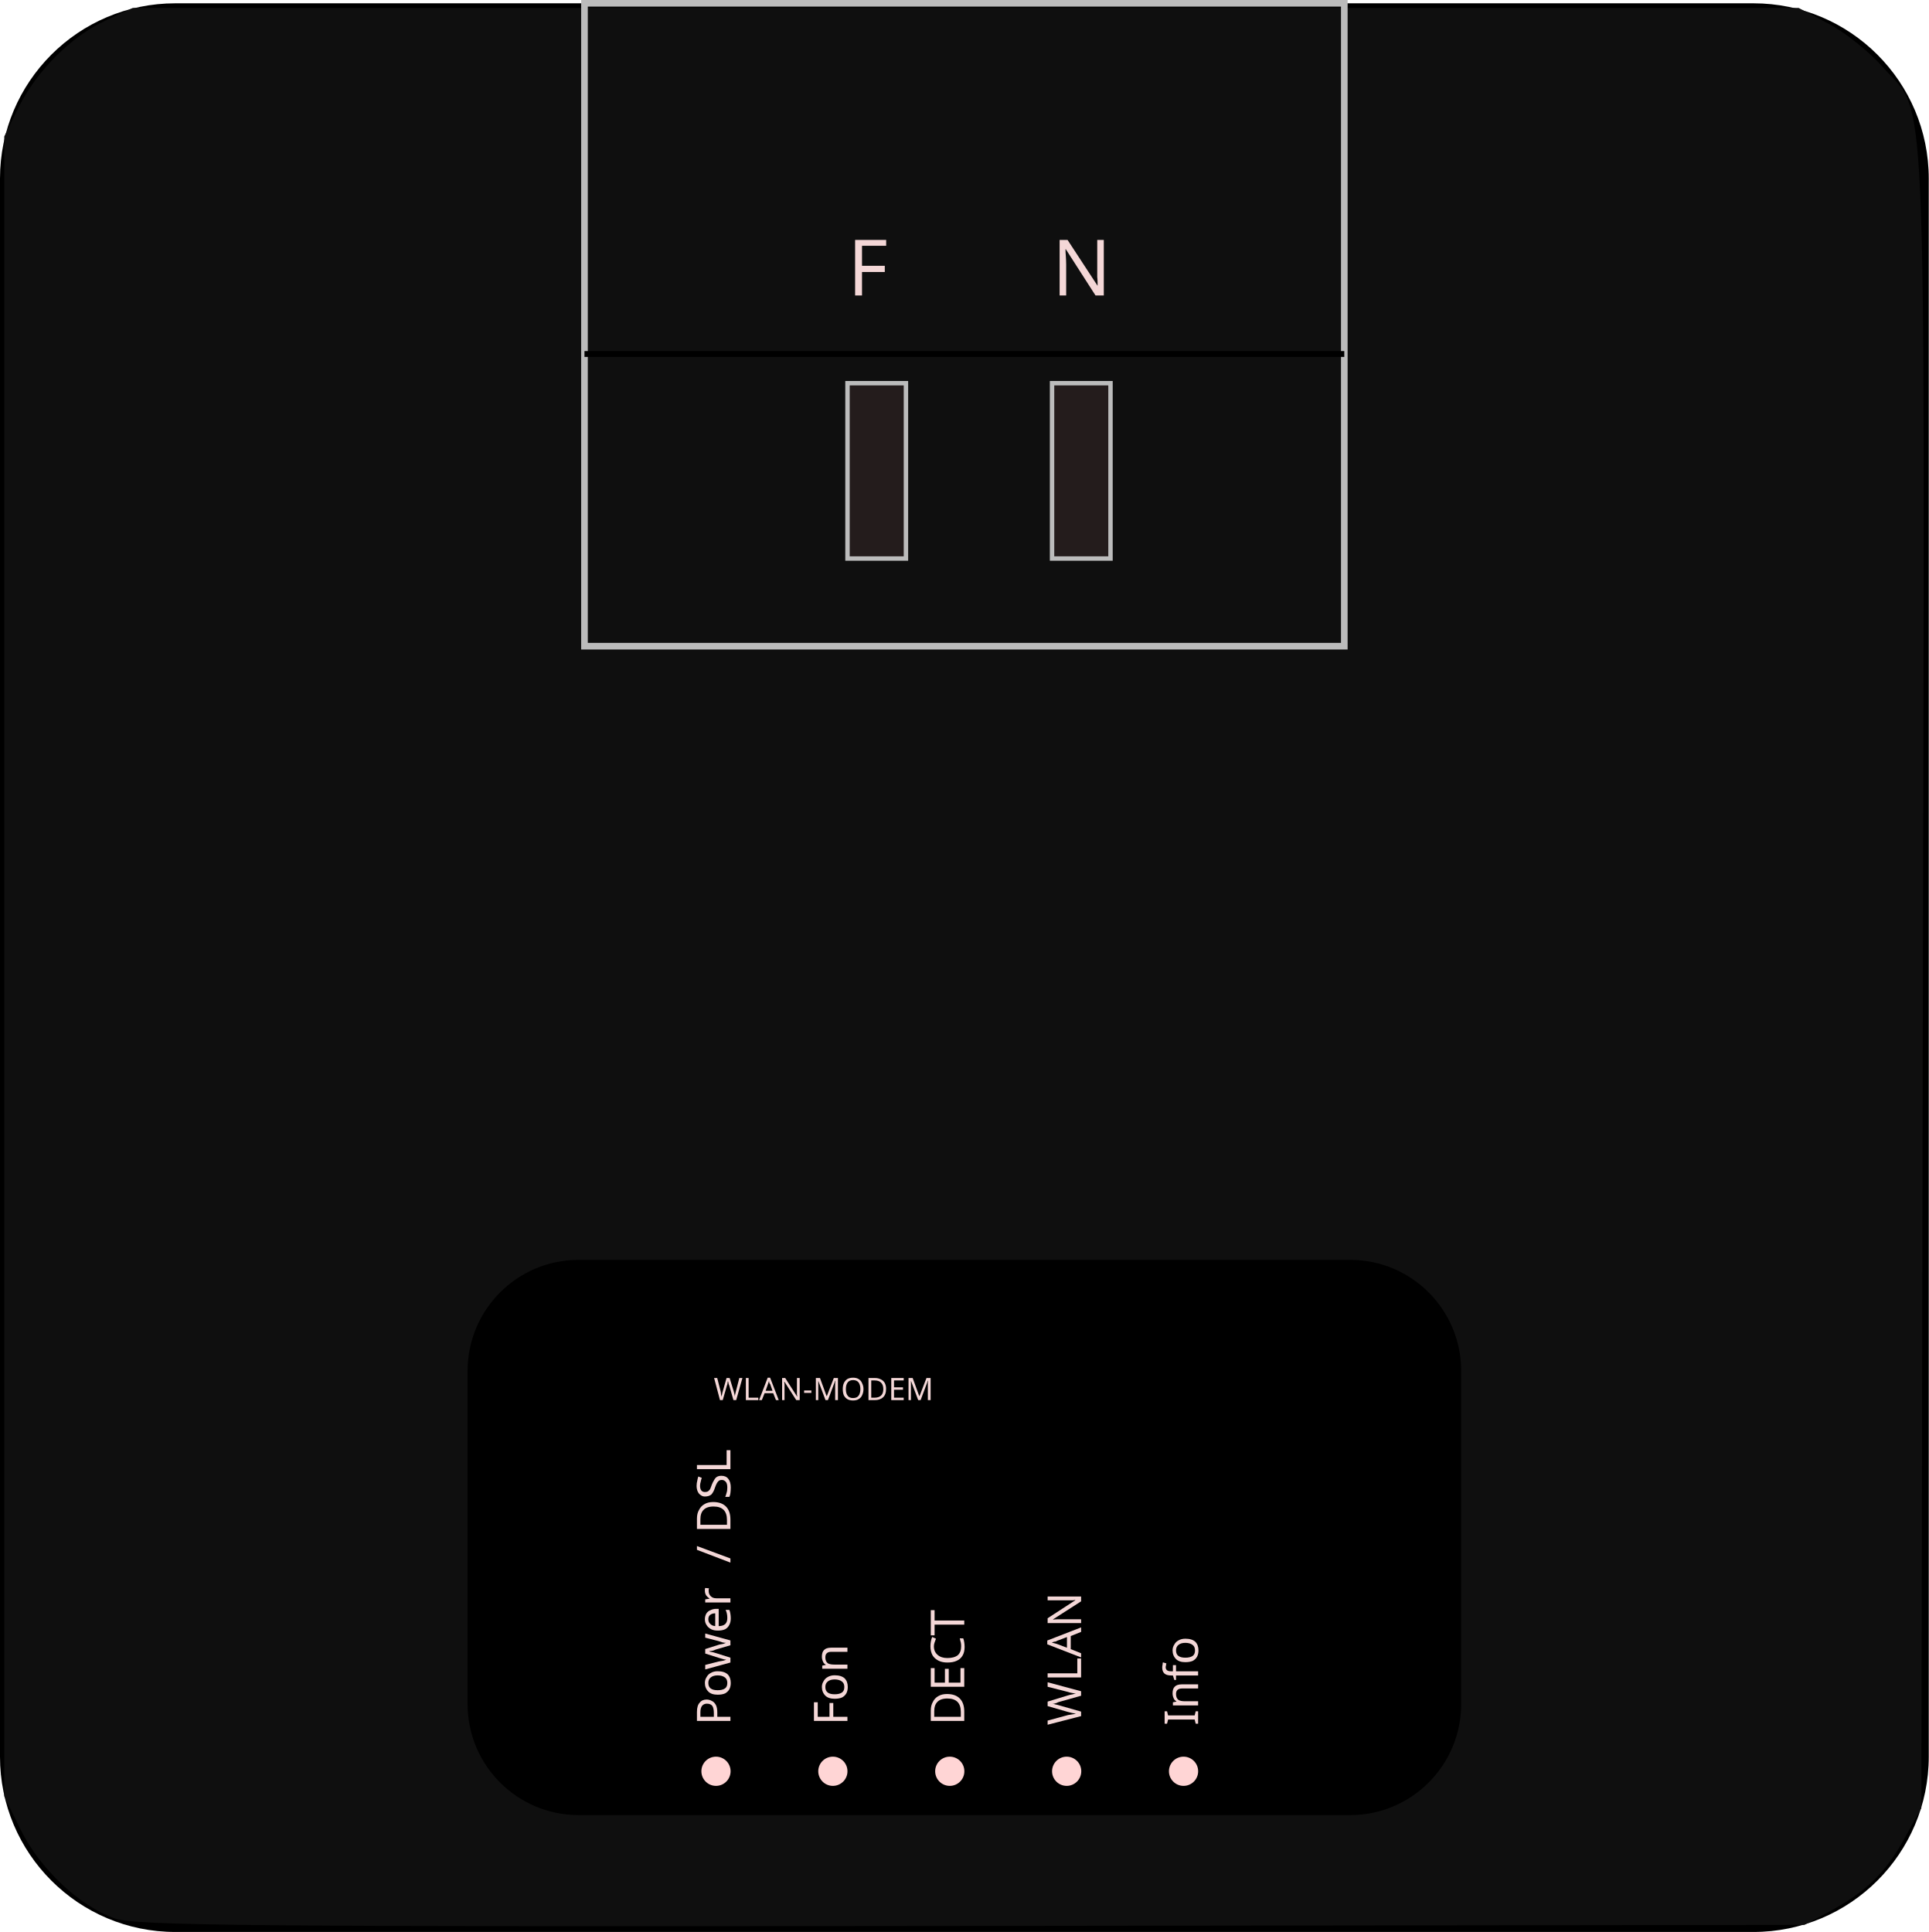
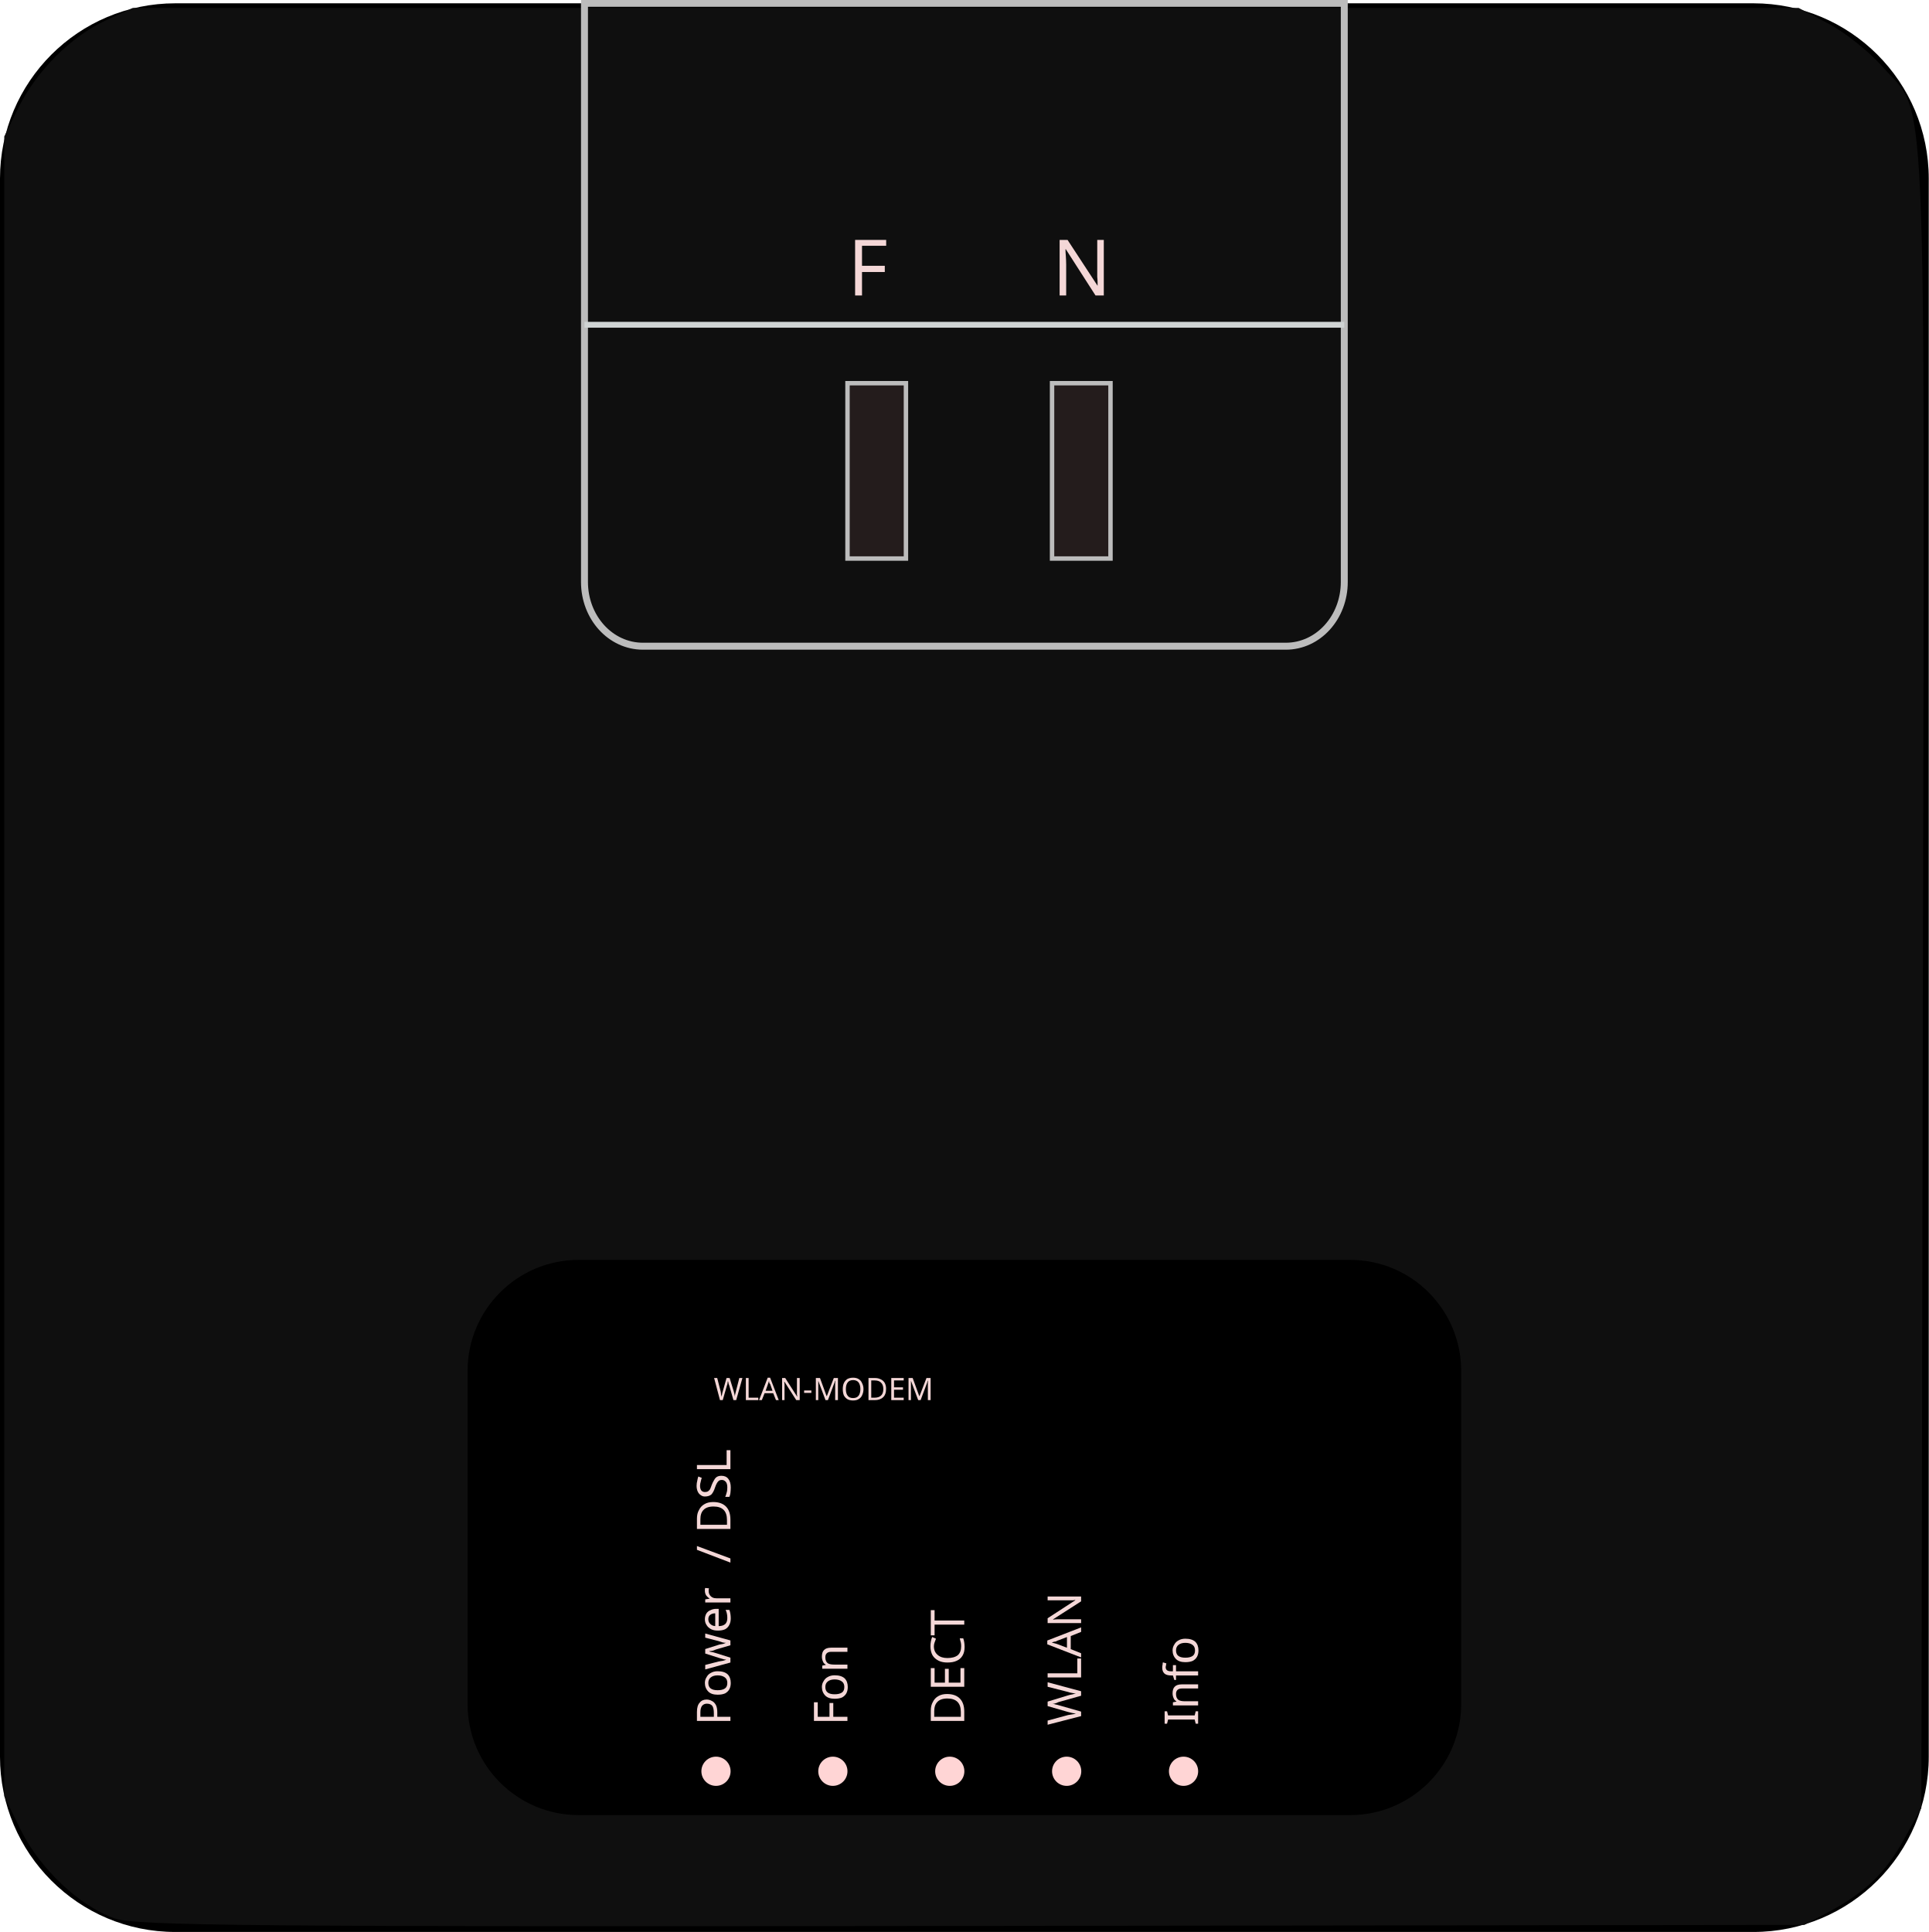
<svg xmlns="http://www.w3.org/2000/svg" width="87.312mm" height="87.463mm" viewBox="0 0 87.312 87.463" version="1.1" id="svg8">
  <defs id="defs2" />
  <g id="layer1" transform="translate(-58.20833,-34.9125)">
    <text xml:space="preserve" style="font-style:normal;font-variant:normal;font-weight:normal;font-stretch:normal;font-size:3.528px;line-height:125%;font-family:sans-serif;-inkscape-font-specification:sans-serif;letter-spacing:0px;word-spacing:0px;fill:#e3dbdb;fill-opacity:1;stroke:none;stroke-width:0.265px;stroke-linecap:butt;stroke-linejoin:miter;stroke-opacity:1" x="87.312" y="111.792" id="text3725">
      <tspan id="tspan3723" x="87.312" y="111.792" style="font-style:normal;font-variant:normal;font-weight:normal;font-stretch:normal;font-size:3.528px;font-family:sans-serif;-inkscape-font-specification:sans-serif;fill:#e3dbdb;stroke-width:0.265px">* Power/DSL</tspan>
    </text>
    <rect id="rect3715" width="87.312" height="87.312" x="58.208" y="35.062" style="stroke-width:0.265" ry="7.938" />
    <path d="m 239.553,460.175 c -6.012,-2.14 -12.764,-8.528 -16.018,-15.155 l -2.806,-5.714 v -142 -142 l 2.423,-4.923 c 3.091,-6.28 8.997,-12.186 14.928,-14.928 l 4.649,-2.149 h 142.5 142.5 l 5.123,2.703 c 2.818,1.486 6.956,4.785 9.196,7.329 7.752,8.807 7.239,-2.731 6.944,156.017 l -0.264,141.951 -2.954,5.333 c -3.227,5.825 -6.604,9.081 -12.93,12.465 l -4.116,2.202 -142.5,0.178 c -123.871,0.155 -143.046,-0.016 -146.676,-1.309 z" id="path3719" style="fill:#0f0f0f;fill-opacity:1" transform="scale(0.2645833)" />
    <rect style="fill:#000000;stroke-width:0.254" id="rect3721" width="44.979" height="25.135" x="79.375" y="91.948" ry="5.027" />
    <text xml:space="preserve" style="font-style:normal;font-weight:normal;font-size:2.117px;line-height:125%;font-family:Sans;letter-spacing:0px;word-spacing:0px;fill:#f4d7d7;fill-opacity:1;stroke:none;stroke-width:0.265px;stroke-linecap:butt;stroke-linejoin:miter;stroke-opacity:1" x="-113.023" y="91.276" id="text3729" transform="rotate(-90)">
      <tspan id="tspan3727" x="-113.023" y="91.276" style="font-size:2.117px;fill:#f4d7d7;stroke-width:0.265px">Power  / DSL</tspan>
      <tspan x="-113.023" y="93.922" style="font-size:2.117px;fill:#f4d7d7;stroke-width:0.265px" id="tspan3731" />
      <tspan x="-113.023" y="96.568" style="font-size:2.117px;fill:#f4d7d7;stroke-width:0.265px" id="tspan3733">Fon</tspan>
      <tspan x="-113.023" y="99.214" style="font-size:2.117px;fill:#f4d7d7;stroke-width:0.265px" id="tspan3735" />
      <tspan x="-113.023" y="101.859" style="font-size:2.117px;fill:#f4d7d7;stroke-width:0.265px" id="tspan3737">DECT</tspan>
      <tspan x="-113.023" y="104.505" style="font-size:2.117px;fill:#f4d7d7;stroke-width:0.265px" id="tspan3739" />
      <tspan x="-113.023" y="107.151" style="font-size:2.117px;fill:#f4d7d7;stroke-width:0.265px" id="tspan3741">WLAN</tspan>
      <tspan x="-113.023" y="109.797" style="font-size:2.117px;fill:#f4d7d7;stroke-width:0.265px" id="tspan3743" />
      <tspan x="-113.023" y="112.443" style="font-size:2.117px;fill:#f4d7d7;stroke-width:0.265px" id="tspan3745">Info</tspan>
    </text>
    <ellipse style="fill:#ffd5d5;stroke-width:0.265" id="path3766-3" cx="87.974" cy="78.719" rx="0.661" ry="1.1368684e-13" />
    <ellipse style="fill:#ffd5d5;stroke-width:0.265" id="path3766" cx="212.328" cy="231.846" rx="0.661" ry="1.1368684e-13" />
    <circle style="fill:#ffd5d5;stroke-width:0.265" id="path3813" cx="90.62" cy="115.099" r="0.661" />
    <circle style="fill:#ffd5d5;stroke-width:0.265" id="path3815" cx="95.911" cy="115.099" r="0.661" />
    <circle style="fill:#ffd5d5;stroke-width:0.265" id="path3817" cx="101.203" cy="115.099" r="0.661" />
    <circle style="fill:#ffd5d5;stroke-width:0.265" id="path3819" cx="106.495" cy="115.099" r="0.661" />
    <circle style="fill:#ffd5d5;stroke-width:0.265" id="path3821" cx="111.786" cy="115.099" r="0.661" />
    <text xml:space="preserve" style="font-style:normal;font-variant:normal;font-weight:normal;font-stretch:normal;font-size:1.411px;line-height:125%;font-family:Verdana;-inkscape-font-specification:Verdana;letter-spacing:0px;word-spacing:0px;fill:#f4d7d7;fill-opacity:1;stroke:none;stroke-width:0.265px;stroke-linecap:butt;stroke-linejoin:miter;stroke-opacity:1" x="90.521" y="98.298" id="text4640">
      <tspan id="tspan4638" x="90.521" y="98.298" style="font-size:1.411px;fill:#f4d7d7;stroke-width:0.265px">WLAN-MODEM </tspan>
    </text>
    <rect style="fill:#241c1c;fill-opacity:1;stroke:#bcbcbc;stroke-width:0.2;stroke-miterlimit:4;stroke-dasharray:none;stroke-opacity:1" id="rect4646" width="2.646" height="7.938" x="105.833" y="52.26" ry="2.5431316e-06" />
    <rect style="fill:#241c1c;fill-opacity:1;stroke:#bcbcbc;stroke-width:0.2;stroke-miterlimit:4;stroke-dasharray:none;stroke-opacity:1" id="rect4646-6" width="2.646" height="7.938" x="96.573" y="52.26" ry="2.5431316e-06" />
-     <rect style="fill:none;fill-opacity:1;stroke:#bcbcbc;stroke-width:0.3;stroke-miterlimit:4;stroke-dasharray:none;stroke-opacity:1" id="rect4663" width="34.396" height="29.104" x="84.667" y="35.062" ry="2.5431327e-06" />
-     <path style="fill:none;fill-rule:evenodd;stroke:#000000;stroke-width:0.265px;stroke-linecap:butt;stroke-linejoin:miter;stroke-opacity:1" d="M 84.667,50.938 H 119.062 v 0" id="path4665" />
+     <path style="fill:none;fill-opacity:1;stroke:#bcbcbc;stroke-width:0.315;stroke-miterlimit:4;stroke-dasharray:none;stroke-opacity:1" d="m 119.062,35.063 v 26.194 c 0,1.612 -1.18,2.91 -2.646,2.91 H 87.313 c -1.466,0 -2.646,-1.298 -2.646,-2.91 V 35.063 Z" id="rect4663" />
+     <path style="opacity:1;fill:#808080;fill-rule:evenodd;stroke:#d0d4d4;stroke-width:0.265px;stroke-linecap:butt;stroke-linejoin:miter;stroke-opacity:1" d="M 84.667,49.615 H 119.062 v 0" id="path4665" />
    <text xml:space="preserve" style="font-style:normal;font-variant:normal;font-weight:normal;font-stretch:normal;font-size:3.528px;line-height:125%;font-family:Verdana;-inkscape-font-specification:Verdana;letter-spacing:0px;word-spacing:0px;fill:#f4d7d7;fill-opacity:1;stroke:none;stroke-width:0.265px;stroke-linecap:butt;stroke-linejoin:miter;stroke-opacity:1" x="96.573" y="48.292" id="text4669">
      <tspan id="tspan4667" x="96.573" y="48.292" style="fill:#f4d7d7;stroke-width:0.265px">F</tspan>
    </text>
    <text xml:space="preserve" style="font-style:normal;font-variant:normal;font-weight:normal;font-stretch:normal;font-size:3.528px;line-height:125%;font-family:Verdana;-inkscape-font-specification:Verdana;letter-spacing:0px;word-spacing:0px;fill:#f4d7d7;fill-opacity:1;stroke:none;stroke-width:0.265px;stroke-linecap:butt;stroke-linejoin:miter;stroke-opacity:1" x="105.833" y="48.292" id="text4673">
      <tspan id="tspan4671" x="105.833" y="48.292" style="fill:#f4d7d7;stroke-width:0.265px">N</tspan>
    </text>
  </g>
</svg>
